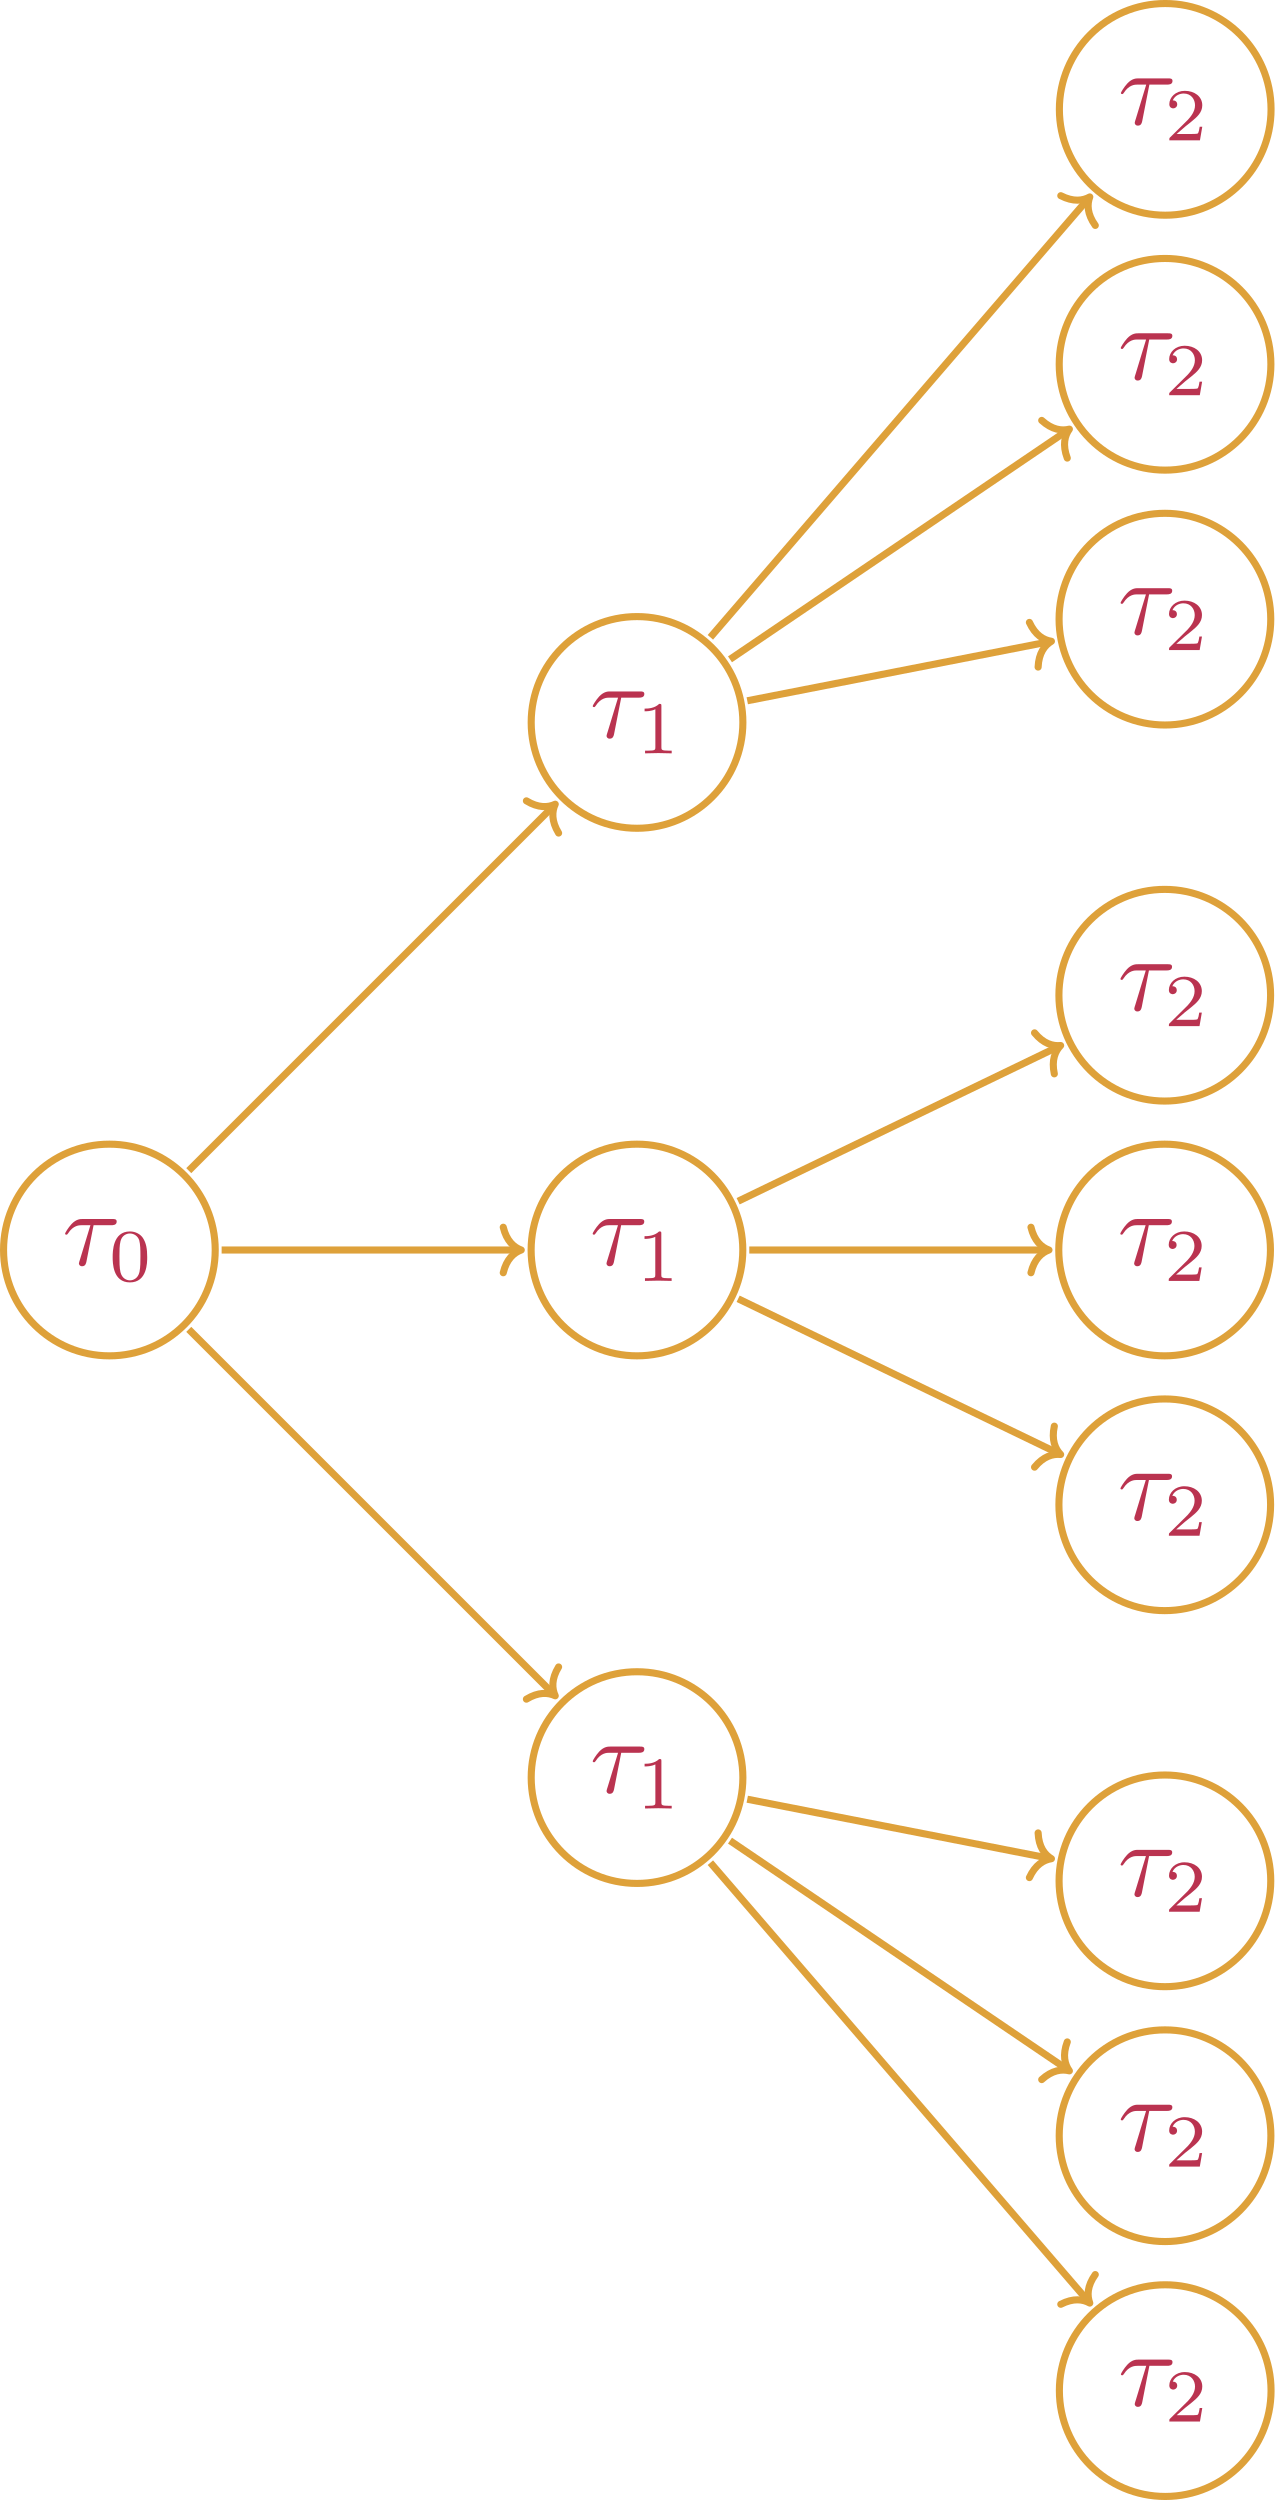
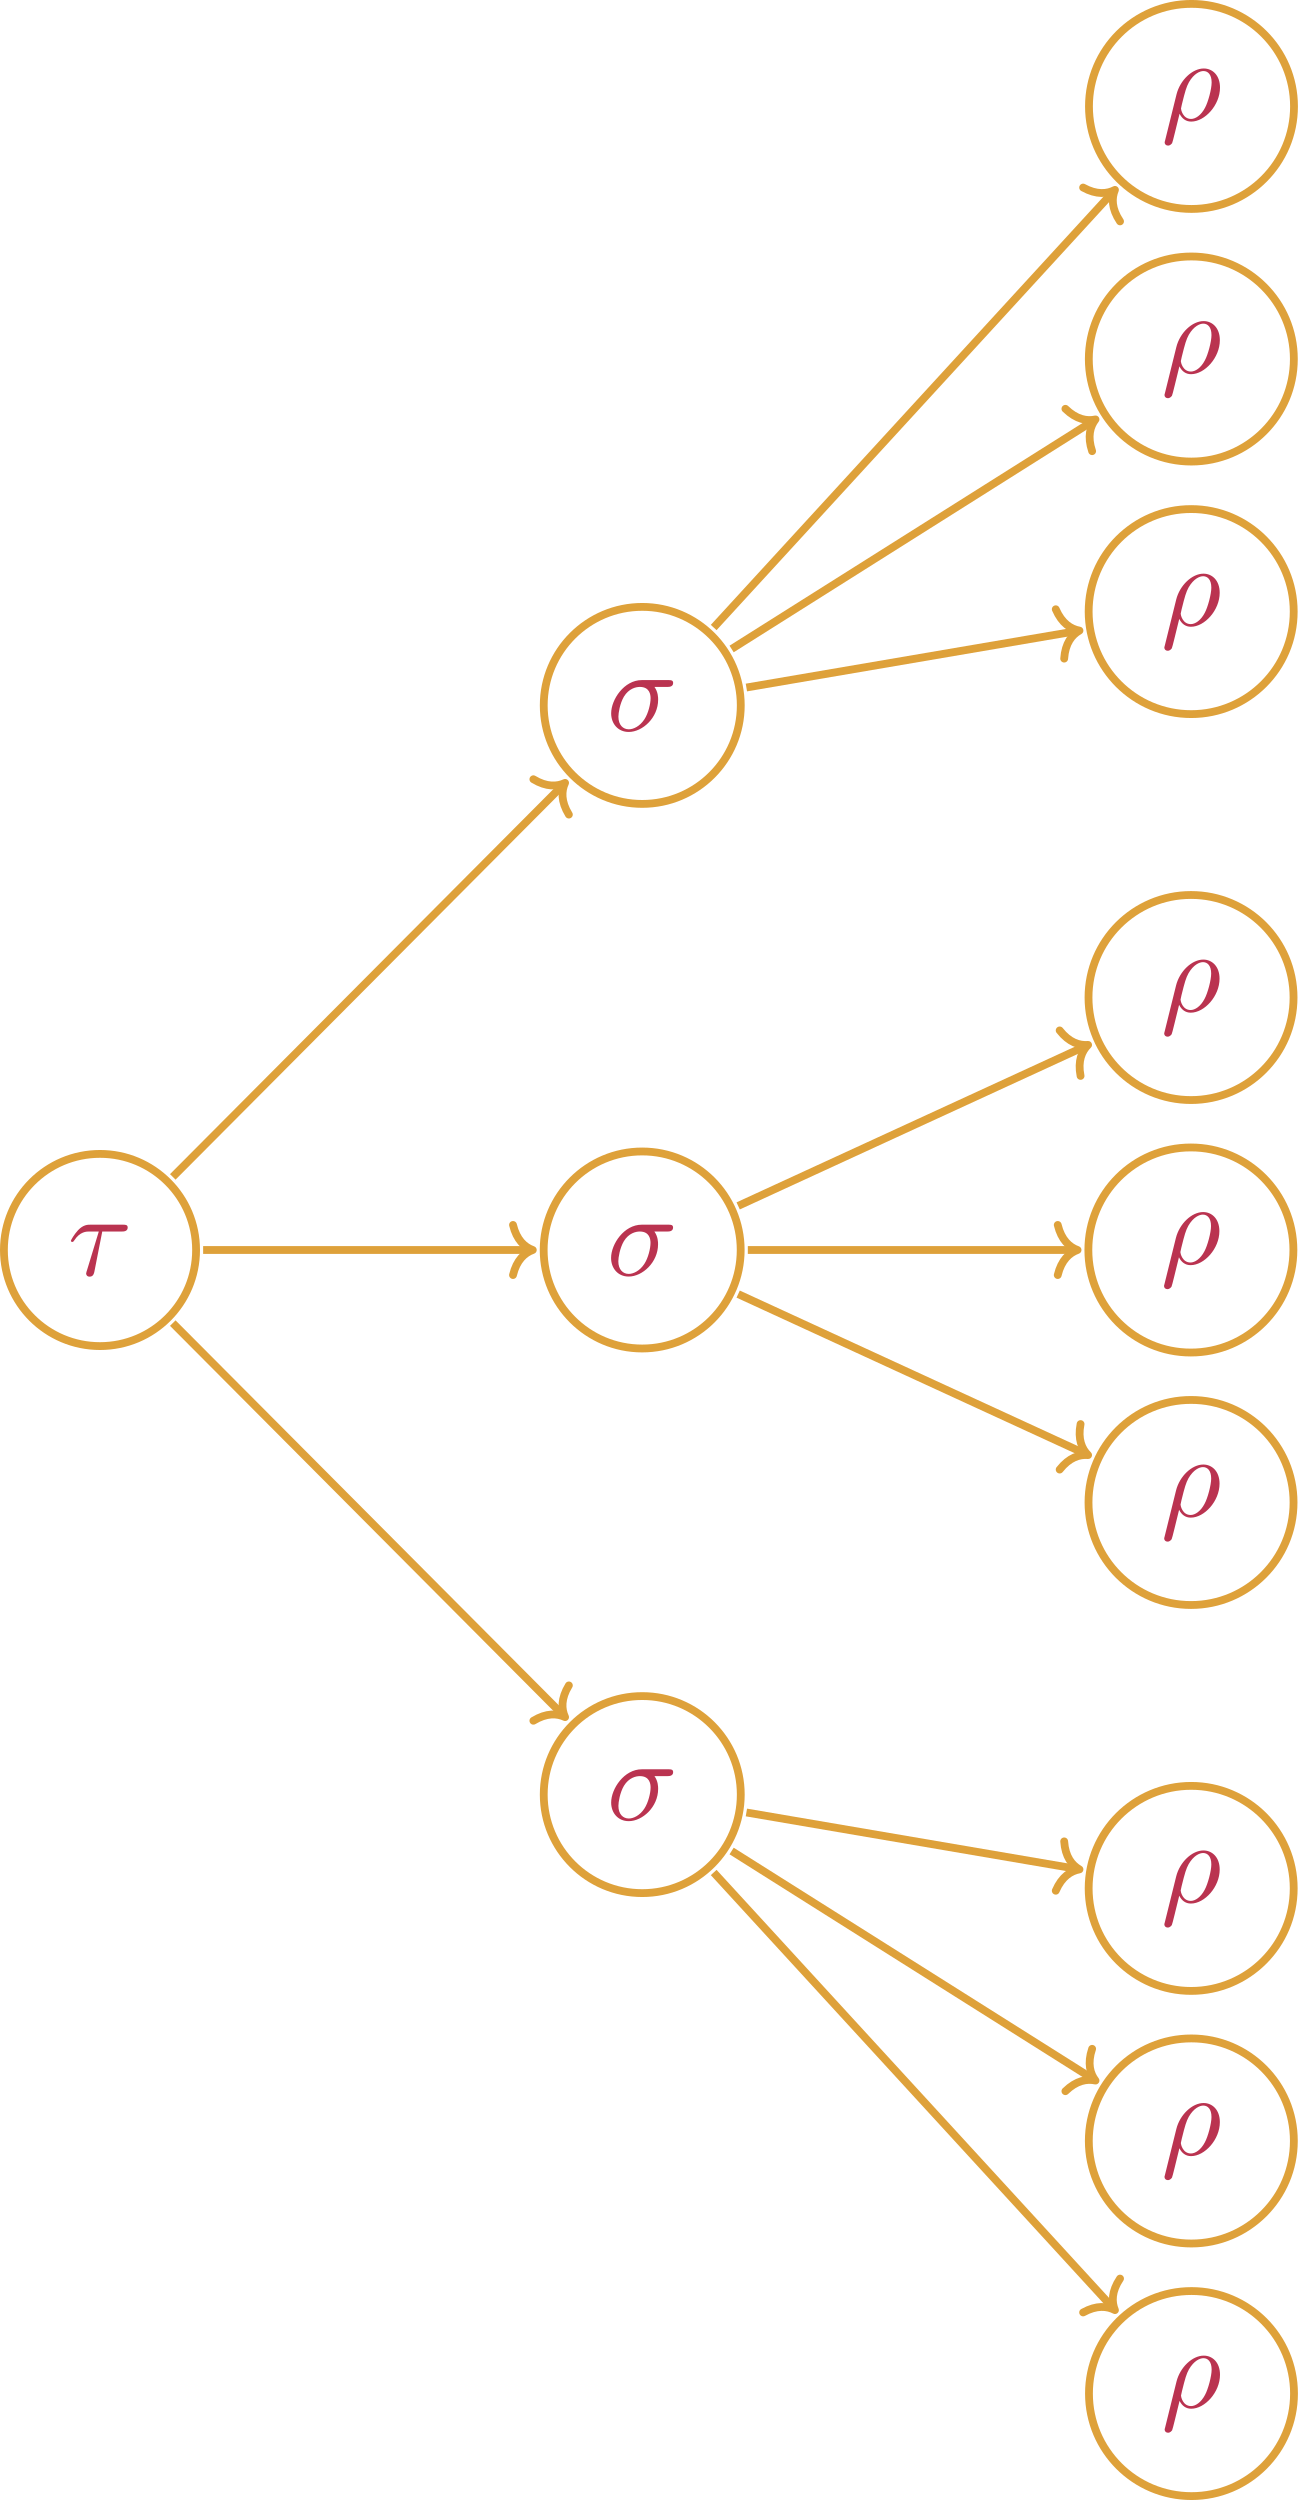
- <svg xmlns="http://www.w3.org/2000/svg" xmlns:xlink="http://www.w3.org/1999/xlink" width="214.563" height="420.85" viewBox="0 0 214.563 420.85">
+ <svg xmlns="http://www.w3.org/2000/svg" xmlns:xlink="http://www.w3.org/1999/xlink" width="198.577" height="382.493" viewBox="0 0 198.577 382.493">
  <defs>
    <g>
      <g id="glyph-0-0">
        <path d="M 5.281 -6.688 L 8.281 -6.688 C 8.516 -6.688 9.172 -6.688 9.172 -7.297 C 9.172 -7.734 8.797 -7.734 8.453 -7.734 L 3.422 -7.734 C 3.062 -7.734 2.375 -7.734 1.578 -6.891 C 0.984 -6.25 0.484 -5.375 0.484 -5.281 C 0.484 -5.25 0.484 -5.094 0.703 -5.094 C 0.844 -5.094 0.875 -5.172 0.984 -5.312 C 1.859 -6.688 2.891 -6.688 3.266 -6.688 L 4.75 -6.688 L 3 -0.938 C 2.922 -0.719 2.812 -0.344 2.812 -0.266 C 2.812 -0.078 2.938 0.219 3.344 0.219 C 3.922 0.219 4.016 -0.281 4.078 -0.562 Z M 5.281 -6.688 " />
      </g>
-       <g id="glyph-1-0">
-         <path d="M 6.469 -4 C 6.469 -5.375 6.312 -6.375 5.734 -7.25 C 5.344 -7.828 4.562 -8.328 3.562 -8.328 C 0.656 -8.328 0.656 -4.906 0.656 -4 C 0.656 -3.094 0.656 0.25 3.562 0.25 C 6.469 0.25 6.469 -3.094 6.469 -4 Z M 3.562 -0.094 C 2.984 -0.094 2.219 -0.438 1.969 -1.469 C 1.797 -2.203 1.797 -3.234 1.797 -4.172 C 1.797 -5.078 1.797 -6.031 1.984 -6.719 C 2.25 -7.719 3.047 -7.984 3.562 -7.984 C 4.234 -7.984 4.891 -7.562 5.125 -6.844 C 5.312 -6.156 5.328 -5.25 5.328 -4.172 C 5.328 -3.234 5.328 -2.312 5.172 -1.516 C 4.922 -0.375 4.062 -0.094 3.562 -0.094 Z M 3.562 -0.094 " />
+       <g id="glyph-0-1">
+         <path d="M 9.297 -6.688 C 9.531 -6.688 10.172 -6.688 10.172 -7.297 C 10.172 -7.734 9.797 -7.734 9.469 -7.734 L 5.375 -7.734 C 2.672 -7.734 0.688 -4.766 0.688 -2.641 C 0.688 -1.062 1.734 0.203 3.375 0.203 C 5.484 0.203 7.875 -1.969 7.875 -4.734 C 7.875 -5.047 7.875 -5.906 7.312 -6.688 Z M 3.391 -0.203 C 2.516 -0.203 1.797 -0.844 1.797 -2.141 C 1.797 -2.672 2.016 -4.141 2.641 -5.203 C 3.391 -6.438 4.469 -6.688 5.078 -6.688 C 6.578 -6.688 6.719 -5.5 6.719 -4.953 C 6.719 -4.109 6.375 -2.641 5.766 -1.719 C 5.062 -0.656 4.094 -0.203 3.391 -0.203 Z M 3.391 -0.203 " />
      </g>
-       <g id="glyph-1-1">
-         <path d="M 4.203 -7.984 C 4.203 -8.312 4.172 -8.328 3.828 -8.328 C 3.031 -7.547 1.875 -7.531 1.375 -7.531 L 1.375 -7.078 C 1.672 -7.078 2.5 -7.078 3.188 -7.422 L 3.188 -1.031 C 3.188 -0.609 3.188 -0.453 1.938 -0.453 L 1.453 -0.453 L 1.453 0 C 1.688 -0.016 3.219 -0.047 3.688 -0.047 C 4.078 -0.047 5.656 -0.016 5.938 0 L 5.938 -0.453 L 5.453 -0.453 C 4.203 -0.453 4.203 -0.609 4.203 -1.031 Z M 4.203 -7.984 " />
-       </g>
-       <g id="glyph-1-2">
-         <path d="M 6.344 -2.281 L 5.906 -2.281 C 5.875 -2 5.75 -1.266 5.578 -1.141 C 5.484 -1.062 4.516 -1.062 4.344 -1.062 L 2.031 -1.062 C 3.344 -2.234 3.797 -2.578 4.547 -3.172 C 5.469 -3.922 6.344 -4.688 6.344 -5.891 C 6.344 -7.406 5 -8.328 3.406 -8.328 C 1.844 -8.328 0.797 -7.234 0.797 -6.078 C 0.797 -5.438 1.328 -5.375 1.453 -5.375 C 1.75 -5.375 2.125 -5.594 2.125 -6.047 C 2.125 -6.266 2.031 -6.719 1.375 -6.719 C 1.766 -7.609 2.625 -7.875 3.219 -7.875 C 4.469 -7.875 5.125 -6.906 5.125 -5.891 C 5.125 -4.797 4.344 -3.922 3.938 -3.469 L 0.922 -0.484 C 0.797 -0.375 0.797 -0.344 0.797 0 L 5.953 0 Z M 6.344 -2.281 " />
+       <g id="glyph-0-2">
+         <path d="M 0.594 3.109 C 0.531 3.312 0.531 3.359 0.531 3.391 C 0.531 3.656 0.734 3.875 1.047 3.875 C 1.422 3.875 1.625 3.547 1.672 3.5 C 1.766 3.344 2.328 0.938 2.812 -1 C 3.172 -0.281 3.75 0.203 4.594 0.203 C 6.688 0.203 9 -2.328 9 -5 C 9 -6.906 7.828 -7.922 6.516 -7.922 C 4.766 -7.922 2.891 -6.141 2.344 -3.953 Z M 4.578 -0.203 C 3.312 -0.203 3.031 -1.625 3.031 -1.797 C 3.031 -1.859 3.125 -2.219 3.172 -2.453 C 3.672 -4.469 3.859 -5.109 4.25 -5.828 C 5.016 -7.141 5.922 -7.531 6.469 -7.531 C 7.141 -7.531 7.719 -7.016 7.719 -5.781 C 7.719 -4.797 7.188 -2.781 6.703 -1.906 C 6.109 -0.766 5.25 -0.203 4.578 -0.203 Z M 4.578 -0.203 " />
      </g>
    </g>
    <clipPath id="clip-0">
-       <path clip-rule="nonzero" d="M 161 175 L 214.562 175 L 214.562 246 L 161 246 Z M 161 175 " />
+       <path clip-rule="nonzero" d="M 149 158 L 198.578 158 L 198.578 224 L 149 224 Z M 149 158 " />
    </clipPath>
    <clipPath id="clip-1">
-       <path clip-rule="nonzero" d="M 161 132 L 214.562 132 L 214.562 203 L 161 203 Z M 161 132 " />
+       <path clip-rule="nonzero" d="M 149 120 L 198.578 120 L 198.578 186 L 149 186 Z M 149 120 " />
    </clipPath>
    <clipPath id="clip-2">
-       <path clip-rule="nonzero" d="M 161 218 L 214.562 218 L 214.562 289 L 161 289 Z M 161 218 " />
+       <path clip-rule="nonzero" d="M 149 197 L 198.578 197 L 198.578 263 L 149 263 Z M 149 197 " />
    </clipPath>
    <clipPath id="clip-3">
-       <path clip-rule="nonzero" d="M 161 69 L 214.562 69 L 214.562 139 L 161 139 Z M 161 69 " />
+       <path clip-rule="nonzero" d="M 149 60 L 198.578 60 L 198.578 127 L 149 127 Z M 149 60 " />
    </clipPath>
    <clipPath id="clip-4">
-       <path clip-rule="nonzero" d="M 161 26 L 214.562 26 L 214.562 97 L 161 97 Z M 161 26 " />
+       <path clip-rule="nonzero" d="M 149 22 L 198.578 22 L 198.578 88 L 149 88 Z M 149 22 " />
    </clipPath>
    <clipPath id="clip-5">
-       <path clip-rule="nonzero" d="M 161 0 L 214.562 0 L 214.562 54 L 161 54 Z M 161 0 " />
+       <path clip-rule="nonzero" d="M 149 0 L 198.578 0 L 198.578 49 L 149 49 Z M 149 0 " />
    </clipPath>
    <clipPath id="clip-6">
-       <path clip-rule="nonzero" d="M 161 281 L 214.562 281 L 214.562 352 L 161 352 Z M 161 281 " />
+       <path clip-rule="nonzero" d="M 149 256 L 198.578 256 L 198.578 322 L 149 322 Z M 149 256 " />
    </clipPath>
    <clipPath id="clip-7">
-       <path clip-rule="nonzero" d="M 161 324 L 214.562 324 L 214.562 395 L 161 395 Z M 161 324 " />
+       <path clip-rule="nonzero" d="M 149 294 L 198.578 294 L 198.578 361 L 149 361 Z M 149 294 " />
    </clipPath>
    <clipPath id="clip-8">
-       <path clip-rule="nonzero" d="M 161 367 L 214.562 367 L 214.562 420.852 L 161 420.852 Z M 161 367 " />
+       <path clip-rule="nonzero" d="M 149 333 L 198.578 333 L 198.578 382.492 L 149 382.492 Z M 149 333 " />
    </clipPath>
  </defs>
-   <path fill="none" stroke-width="1.196" stroke-linecap="butt" stroke-linejoin="miter" stroke="rgb(87.057%, 63.135%, 22.745%)" stroke-opacity="1" stroke-miterlimit="10" d="M 17.816 -0.001 C 17.816 9.839 9.84 17.816 0 17.816 C -9.84 17.816 -17.816 9.839 -17.816 -0.001 C -17.816 -9.841 -9.84 -17.817 0 -17.817 C 9.84 -17.817 17.816 -9.841 17.816 -0.001 Z M 17.816 -0.001 " transform="matrix(1, 0, 0, -1, 18.414, 210.425)" />
+   <path fill="none" stroke-width="1.196" stroke-linecap="butt" stroke-linejoin="miter" stroke="rgb(87.057%, 63.135%, 22.745%)" stroke-opacity="1" stroke-miterlimit="10" d="M 14.701 -0 C 14.701 8.121 8.119 14.703 0.002 14.703 C -8.119 14.703 -14.701 8.121 -14.701 -0 C -14.701 -8.121 -8.119 -14.703 0.002 -14.703 C 8.119 -14.703 14.701 -8.121 14.701 -0 Z M 14.701 -0 " transform="matrix(1, 0, 0, -1, 15.299, 191.246)" />
  <g fill="rgb(72.942%, 20%, 31.374%)" fill-opacity="1">
-     <use xlink:href="#glyph-0-0" x="10.472" y="212.941" />
+     <use xlink:href="#glyph-0-0" x="10.365" y="195.107" />
+   </g>
+   <path fill="none" stroke-width="1.196" stroke-linecap="butt" stroke-linejoin="miter" stroke="rgb(87.057%, 63.135%, 22.745%)" stroke-opacity="1" stroke-miterlimit="10" d="M 98.025 -0 C 98.025 8.324 91.275 15.074 82.951 15.074 C 74.627 15.074 67.881 8.324 67.881 -0 C 67.881 -8.324 74.627 -15.07 82.951 -15.07 C 91.275 -15.07 98.025 -8.324 98.025 -0 Z M 98.025 -0 " transform="matrix(1, 0, 0, -1, 15.299, 191.246)" />
+   <g fill="rgb(72.942%, 20%, 31.374%)" fill-opacity="1">
+     <use xlink:href="#glyph-0-1" x="92.806" y="195.107" />
+   </g>
+   <path fill="none" stroke-width="1.196" stroke-linecap="butt" stroke-linejoin="miter" stroke="rgb(87.057%, 63.135%, 22.745%)" stroke-opacity="1" stroke-miterlimit="10" d="M 98.037 -83.324 C 98.037 -75 91.287 -68.25 82.963 -68.25 C 74.638 -68.25 67.892 -75 67.892 -83.324 C 67.892 -91.649 74.638 -98.395 82.963 -98.395 C 91.287 -98.395 98.037 -91.649 98.037 -83.324 Z M 98.037 -83.324 " transform="matrix(1, 0, 0, -1, 15.299, 191.246)" />
+   <g fill="rgb(72.942%, 20%, 31.374%)" fill-opacity="1">
+     <use xlink:href="#glyph-0-1" x="92.818" y="278.429" />
+   </g>
+   <path fill="none" stroke-width="1.196" stroke-linecap="butt" stroke-linejoin="miter" stroke="rgb(87.057%, 63.135%, 22.745%)" stroke-opacity="1" stroke-miterlimit="10" d="M 98.037 83.324 C 98.037 91.648 91.287 98.394 82.963 98.394 C 74.638 98.394 67.892 91.648 67.892 83.324 C 67.892 75 74.638 68.25 82.963 68.25 C 91.287 68.25 98.037 75 98.037 83.324 Z M 98.037 83.324 " transform="matrix(1, 0, 0, -1, 15.299, 191.246)" />
+   <g fill="rgb(72.942%, 20%, 31.374%)" fill-opacity="1">
+     <use xlink:href="#glyph-0-1" x="92.818" y="111.785" />
+   </g>
+   <path fill="none" stroke-width="1.196" stroke-linecap="butt" stroke-linejoin="miter" stroke="rgb(87.057%, 63.135%, 22.745%)" stroke-opacity="1" stroke-miterlimit="10" d="M 11.135 11.184 L 70.736 71.043 " transform="matrix(1, 0, 0, -1, 15.299, 191.246)" />
+   <path fill="none" stroke-width="1.196" stroke-linecap="round" stroke-linejoin="round" stroke="rgb(87.057%, 63.135%, 22.745%)" stroke-opacity="1" stroke-miterlimit="10" d="M -3.03 3.832 C -2.477 1.532 -1.242 0.447 0 0.002 C -1.241 -0.445 -2.475 -1.531 -3.03 -3.831 " transform="matrix(0.70555, -0.7086, -0.7086, -0.70555, 86.45847, 119.7789)" />
+   <path fill="none" stroke-width="1.196" stroke-linecap="butt" stroke-linejoin="miter" stroke="rgb(87.057%, 63.135%, 22.745%)" stroke-opacity="1" stroke-miterlimit="10" d="M 15.779 -0 L 65.619 -0 " transform="matrix(1, 0, 0, -1, 15.299, 191.246)" />
+   <path fill="none" stroke-width="1.196" stroke-linecap="round" stroke-linejoin="round" stroke="rgb(87.057%, 63.135%, 22.745%)" stroke-opacity="1" stroke-miterlimit="10" d="M -3.027 3.832 C -2.476 1.531 -1.242 0.445 0 -0 C -1.242 -0.445 -2.476 -1.531 -3.027 -3.832 " transform="matrix(1, 0, 0, -1, 81.51516, 191.246)" />
+   <path fill="none" stroke-width="1.196" stroke-linecap="butt" stroke-linejoin="miter" stroke="rgb(87.057%, 63.135%, 22.745%)" stroke-opacity="1" stroke-miterlimit="10" d="M 11.135 -11.184 L 70.736 -71.043 " transform="matrix(1, 0, 0, -1, 15.299, 191.246)" />
+   <path fill="none" stroke-width="1.196" stroke-linecap="round" stroke-linejoin="round" stroke="rgb(87.057%, 63.135%, 22.745%)" stroke-opacity="1" stroke-miterlimit="10" d="M -3.03 3.831 C -2.475 1.531 -1.244 0.448 0 -0.002 C -1.242 -0.447 -2.477 -1.533 -3.03 -3.832 " transform="matrix(0.70555, 0.7086, 0.7086, -0.70555, 86.45871, 262.7131)" />
+   <g clip-path="url(#clip-0)">
+     <path fill="none" stroke-width="1.196" stroke-linecap="butt" stroke-linejoin="miter" stroke="rgb(87.057%, 63.135%, 22.745%)" stroke-opacity="1" stroke-miterlimit="10" d="M 182.588 -0 C 182.588 8.664 175.564 15.687 166.9 15.687 C 158.24 15.687 151.217 8.664 151.217 -0 C 151.217 -8.664 158.24 -15.688 166.9 -15.688 C 175.564 -15.688 182.588 -8.664 182.588 -0 Z M 182.588 -0 " transform="matrix(1, 0, 0, -1, 15.299, 191.246)" />
  </g>
  <g fill="rgb(72.942%, 20%, 31.374%)" fill-opacity="1">
-     <use xlink:href="#glyph-1-0" x="18.311" y="215.63" />
+     <use xlink:href="#glyph-0-2" x="177.563" y="193.363" />
  </g>
-   <path fill="none" stroke-width="1.196" stroke-linecap="butt" stroke-linejoin="miter" stroke="rgb(87.057%, 63.135%, 22.745%)" stroke-opacity="1" stroke-miterlimit="10" d="M 106.629 -0.001 C 106.629 9.839 98.652 17.816 88.813 17.816 C 78.973 17.816 70.996 9.839 70.996 -0.001 C 70.996 -9.841 78.973 -17.817 88.813 -17.817 C 98.652 -17.817 106.629 -9.841 106.629 -0.001 Z M 106.629 -0.001 " transform="matrix(1, 0, 0, -1, 18.414, 210.425)" />
-   <g fill="rgb(72.942%, 20%, 31.374%)" fill-opacity="1">
-     <use xlink:href="#glyph-0-0" x="99.283" y="212.941" />
+   <g clip-path="url(#clip-1)">
+     <path fill="none" stroke-width="1.196" stroke-linecap="butt" stroke-linejoin="miter" stroke="rgb(87.057%, 63.135%, 22.745%)" stroke-opacity="1" stroke-miterlimit="10" d="M 182.611 38.629 C 182.611 47.293 175.588 54.316 166.924 54.316 C 158.263 54.316 151.24 47.293 151.24 38.629 C 151.24 29.965 158.263 22.941 166.924 22.941 C 175.588 22.941 182.611 29.965 182.611 38.629 Z M 182.611 38.629 " transform="matrix(1, 0, 0, -1, 15.299, 191.246)" />
  </g>
  <g fill="rgb(72.942%, 20%, 31.374%)" fill-opacity="1">
-     <use xlink:href="#glyph-1-1" x="107.122" y="215.63" />
+     <use xlink:href="#glyph-0-2" x="177.587" y="154.735" />
  </g>
-   <path fill="none" stroke-width="1.196" stroke-linecap="butt" stroke-linejoin="miter" stroke="rgb(87.057%, 63.135%, 22.745%)" stroke-opacity="1" stroke-miterlimit="10" d="M 106.641 -88.813 C 106.641 -78.973 98.664 -70.997 88.824 -70.997 C 78.984 -70.997 71.008 -78.973 71.008 -88.813 C 71.008 -98.653 78.984 -106.63 88.824 -106.63 C 98.664 -106.63 106.641 -98.653 106.641 -88.813 Z M 106.641 -88.813 " transform="matrix(1, 0, 0, -1, 18.414, 210.425)" />
-   <g fill="rgb(72.942%, 20%, 31.374%)" fill-opacity="1">
-     <use xlink:href="#glyph-0-0" x="99.295" y="301.751" />
+   <g clip-path="url(#clip-2)">
+     <path fill="none" stroke-width="1.196" stroke-linecap="butt" stroke-linejoin="miter" stroke="rgb(87.057%, 63.135%, 22.745%)" stroke-opacity="1" stroke-miterlimit="10" d="M 182.611 -38.629 C 182.611 -29.965 175.588 -22.942 166.924 -22.942 C 158.263 -22.942 151.24 -29.965 151.24 -38.629 C 151.24 -47.293 158.263 -54.316 166.924 -54.316 C 175.588 -54.316 182.611 -47.293 182.611 -38.629 Z M 182.611 -38.629 " transform="matrix(1, 0, 0, -1, 15.299, 191.246)" />
  </g>
  <g fill="rgb(72.942%, 20%, 31.374%)" fill-opacity="1">
-     <use xlink:href="#glyph-1-1" x="107.136" y="304.442" />
+     <use xlink:href="#glyph-0-2" x="177.587" y="231.992" />
  </g>
-   <path fill="none" stroke-width="1.196" stroke-linecap="butt" stroke-linejoin="miter" stroke="rgb(87.057%, 63.135%, 22.745%)" stroke-opacity="1" stroke-miterlimit="10" d="M 106.641 88.812 C 106.641 98.652 98.664 106.628 88.824 106.628 C 78.984 106.628 71.008 98.652 71.008 88.812 C 71.008 78.972 78.984 70.995 88.824 70.995 C 98.664 70.995 106.641 78.972 106.641 88.812 Z M 106.641 88.812 " transform="matrix(1, 0, 0, -1, 18.414, 210.425)" />
-   <g fill="rgb(72.942%, 20%, 31.374%)" fill-opacity="1">
-     <use xlink:href="#glyph-0-0" x="99.295" y="124.13" />
+   <g clip-path="url(#clip-3)">
+     <path fill="none" stroke-width="1.196" stroke-linecap="butt" stroke-linejoin="miter" stroke="rgb(87.057%, 63.135%, 22.745%)" stroke-opacity="1" stroke-miterlimit="10" d="M 182.635 97.672 C 182.635 106.336 175.611 113.359 166.947 113.359 C 158.287 113.359 151.263 106.336 151.263 97.672 C 151.263 89.012 158.287 81.988 166.947 81.988 C 175.611 81.988 182.635 89.012 182.635 97.672 Z M 182.635 97.672 " transform="matrix(1, 0, 0, -1, 15.299, 191.246)" />
  </g>
  <g fill="rgb(72.942%, 20%, 31.374%)" fill-opacity="1">
-     <use xlink:href="#glyph-1-1" x="107.136" y="126.819" />
+     <use xlink:href="#glyph-0-2" x="177.61" y="95.691" />
  </g>
-   <path fill="none" stroke-width="1.196" stroke-linecap="butt" stroke-linejoin="miter" stroke="rgb(87.057%, 63.135%, 22.745%)" stroke-opacity="1" stroke-miterlimit="10" d="M 13.363 13.359 L 74.629 74.62 " transform="matrix(1, 0, 0, -1, 18.414, 210.425)" />
-   <path fill="none" stroke-width="1.196" stroke-linecap="round" stroke-linejoin="round" stroke="rgb(87.057%, 63.135%, 22.745%)" stroke-opacity="1" stroke-miterlimit="10" d="M -3.029 3.83 C -2.477 1.532 -1.242 0.446 0.001 -0.001 C -1.242 -0.449 -2.474 -1.532 -3.029 -3.833 " transform="matrix(0.70714, -0.70705, -0.70705, -0.70714, 93.46701, 135.3828)" />
-   <path fill="none" stroke-width="1.196" stroke-linecap="butt" stroke-linejoin="miter" stroke="rgb(87.057%, 63.135%, 22.745%)" stroke-opacity="1" stroke-miterlimit="10" d="M 18.895 -0.001 L 68.734 -0.001 " transform="matrix(1, 0, 0, -1, 18.414, 210.425)" />
-   <path fill="none" stroke-width="1.196" stroke-linecap="round" stroke-linejoin="round" stroke="rgb(87.057%, 63.135%, 22.745%)" stroke-opacity="1" stroke-miterlimit="10" d="M -3.027 3.831 C -2.476 1.53 -1.242 0.448 0 -0.001 C -1.242 -0.446 -2.476 -1.532 -3.027 -3.829 " transform="matrix(1, 0, 0, -1, 87.74567, 210.425)" />
-   <path fill="none" stroke-width="1.196" stroke-linecap="butt" stroke-linejoin="miter" stroke="rgb(87.057%, 63.135%, 22.745%)" stroke-opacity="1" stroke-miterlimit="10" d="M 13.363 -13.36 L 74.629 -74.618 " transform="matrix(1, 0, 0, -1, 18.414, 210.425)" />
-   <path fill="none" stroke-width="1.196" stroke-linecap="round" stroke-linejoin="round" stroke="rgb(87.057%, 63.135%, 22.745%)" stroke-opacity="1" stroke-miterlimit="10" d="M -3.028 3.831 C -2.475 1.533 -1.241 0.448 0.002 0 C -1.241 -0.447 -2.475 -1.533 -3.028 -3.831 " transform="matrix(0.70714, 0.70705, 0.70705, -0.70714, 93.46701, 285.4672)" />
-   <g clip-path="url(#clip-0)">
-     <path fill="none" stroke-width="1.196" stroke-linecap="butt" stroke-linejoin="miter" stroke="rgb(87.057%, 63.135%, 22.745%)" stroke-opacity="1" stroke-miterlimit="10" d="M 195.453 -0.001 C 195.453 9.839 187.477 17.816 177.637 17.816 C 167.797 17.816 159.82 9.839 159.82 -0.001 C 159.82 -9.841 167.797 -17.817 177.637 -17.817 C 187.477 -17.817 195.453 -9.841 195.453 -0.001 Z M 195.453 -0.001 " transform="matrix(1, 0, 0, -1, 18.414, 210.425)" />
+   <g clip-path="url(#clip-4)">
+     <path fill="none" stroke-width="1.196" stroke-linecap="butt" stroke-linejoin="miter" stroke="rgb(87.057%, 63.135%, 22.745%)" stroke-opacity="1" stroke-miterlimit="10" d="M 182.658 136.316 C 182.658 144.98 175.635 152.004 166.974 152.004 C 158.31 152.004 151.287 144.98 151.287 136.316 C 151.287 127.652 158.31 120.629 166.974 120.629 C 175.635 120.629 182.658 127.652 182.658 136.316 Z M 182.658 136.316 " transform="matrix(1, 0, 0, -1, 15.299, 191.246)" />
  </g>
  <g fill="rgb(72.942%, 20%, 31.374%)" fill-opacity="1">
-     <use xlink:href="#glyph-0-0" x="188.106" y="212.941" />
+     <use xlink:href="#glyph-0-2" x="177.634" y="57.048" />
+   </g>
+   <g clip-path="url(#clip-5)">
+     <path fill="none" stroke-width="1.196" stroke-linecap="butt" stroke-linejoin="miter" stroke="rgb(87.057%, 63.135%, 22.745%)" stroke-opacity="1" stroke-miterlimit="10" d="M 182.681 174.965 C 182.681 183.629 175.658 190.652 166.998 190.652 C 158.334 190.652 151.31 183.629 151.31 174.965 C 151.31 166.301 158.334 159.277 166.998 159.277 C 175.658 159.277 182.681 166.301 182.681 174.965 Z M 182.681 174.965 " transform="matrix(1, 0, 0, -1, 15.299, 191.246)" />
  </g>
  <g fill="rgb(72.942%, 20%, 31.374%)" fill-opacity="1">
-     <use xlink:href="#glyph-1-2" x="195.945" y="215.63" />
+     <use xlink:href="#glyph-0-2" x="177.658" y="18.4" />
  </g>
-   <g clip-path="url(#clip-1)">
-     <path fill="none" stroke-width="1.196" stroke-linecap="butt" stroke-linejoin="miter" stroke="rgb(87.057%, 63.135%, 22.745%)" stroke-opacity="1" stroke-miterlimit="10" d="M 195.477 42.89 C 195.477 52.73 187.5 60.706 177.66 60.706 C 167.82 60.706 159.844 52.73 159.844 42.89 C 159.844 33.05 167.82 25.073 177.66 25.073 C 187.5 25.073 195.477 33.05 195.477 42.89 Z M 195.477 42.89 " transform="matrix(1, 0, 0, -1, 18.414, 210.425)" />
+   <g clip-path="url(#clip-6)">
+     <path fill="none" stroke-width="1.196" stroke-linecap="butt" stroke-linejoin="miter" stroke="rgb(87.057%, 63.135%, 22.745%)" stroke-opacity="1" stroke-miterlimit="10" d="M 182.635 -97.672 C 182.635 -89.012 175.611 -81.988 166.947 -81.988 C 158.287 -81.988 151.263 -89.012 151.263 -97.672 C 151.263 -106.336 158.287 -113.359 166.947 -113.359 C 175.611 -113.359 182.635 -106.336 182.635 -97.672 Z M 182.635 -97.672 " transform="matrix(1, 0, 0, -1, 15.299, 191.246)" />
  </g>
  <g fill="rgb(72.942%, 20%, 31.374%)" fill-opacity="1">
-     <use xlink:href="#glyph-0-0" x="188.131" y="170.051" />
+     <use xlink:href="#glyph-0-2" x="177.61" y="291.036" />
+   </g>
+   <g clip-path="url(#clip-7)">
+     <path fill="none" stroke-width="1.196" stroke-linecap="butt" stroke-linejoin="miter" stroke="rgb(87.057%, 63.135%, 22.745%)" stroke-opacity="1" stroke-miterlimit="10" d="M 182.658 -136.316 C 182.658 -127.652 175.635 -120.629 166.974 -120.629 C 158.31 -120.629 151.287 -127.652 151.287 -136.316 C 151.287 -144.981 158.31 -152.004 166.974 -152.004 C 175.635 -152.004 182.658 -144.981 182.658 -136.316 Z M 182.658 -136.316 " transform="matrix(1, 0, 0, -1, 15.299, 191.246)" />
  </g>
  <g fill="rgb(72.942%, 20%, 31.374%)" fill-opacity="1">
-     <use xlink:href="#glyph-1-2" x="195.972" y="172.74" />
+     <use xlink:href="#glyph-0-2" x="177.634" y="329.678" />
  </g>
-   <g clip-path="url(#clip-2)">
-     <path fill="none" stroke-width="1.196" stroke-linecap="butt" stroke-linejoin="miter" stroke="rgb(87.057%, 63.135%, 22.745%)" stroke-opacity="1" stroke-miterlimit="10" d="M 195.477 -42.891 C 195.477 -33.052 187.5 -25.075 177.66 -25.075 C 167.82 -25.075 159.844 -33.052 159.844 -42.891 C 159.844 -52.731 167.82 -60.708 177.66 -60.708 C 187.5 -60.708 195.477 -52.731 195.477 -42.891 Z M 195.477 -42.891 " transform="matrix(1, 0, 0, -1, 18.414, 210.425)" />
+   <g clip-path="url(#clip-8)">
+     <path fill="none" stroke-width="1.196" stroke-linecap="butt" stroke-linejoin="miter" stroke="rgb(87.057%, 63.135%, 22.745%)" stroke-opacity="1" stroke-miterlimit="10" d="M 182.681 -174.965 C 182.681 -166.301 175.658 -159.277 166.998 -159.277 C 158.334 -159.277 151.31 -166.301 151.31 -174.965 C 151.31 -183.629 158.334 -190.652 166.998 -190.652 C 175.658 -190.652 182.681 -183.629 182.681 -174.965 Z M 182.681 -174.965 " transform="matrix(1, 0, 0, -1, 15.299, 191.246)" />
  </g>
  <g fill="rgb(72.942%, 20%, 31.374%)" fill-opacity="1">
-     <use xlink:href="#glyph-0-0" x="188.131" y="255.83" />
+     <use xlink:href="#glyph-0-2" x="177.658" y="368.326" />
  </g>
-   <g fill="rgb(72.942%, 20%, 31.374%)" fill-opacity="1">
-     <use xlink:href="#glyph-1-2" x="195.972" y="258.521" />
-   </g>
-   <g clip-path="url(#clip-3)">
-     <path fill="none" stroke-width="1.196" stroke-linecap="butt" stroke-linejoin="miter" stroke="rgb(87.057%, 63.135%, 22.745%)" stroke-opacity="1" stroke-miterlimit="10" d="M 195.504 106.195 C 195.504 116.034 187.527 124.015 177.688 124.015 C 167.848 124.015 159.871 116.034 159.871 106.195 C 159.871 96.355 167.848 88.378 177.688 88.378 C 187.527 88.378 195.504 96.355 195.504 106.195 Z M 195.504 106.195 " transform="matrix(1, 0, 0, -1, 18.414, 210.425)" />
-   </g>
-   <g fill="rgb(72.942%, 20%, 31.374%)" fill-opacity="1">
-     <use xlink:href="#glyph-0-0" x="188.157" y="106.746" />
-   </g>
-   <g fill="rgb(72.942%, 20%, 31.374%)" fill-opacity="1">
-     <use xlink:href="#glyph-1-2" x="195.996" y="109.435" />
-   </g>
-   <g clip-path="url(#clip-4)">
-     <path fill="none" stroke-width="1.196" stroke-linecap="butt" stroke-linejoin="miter" stroke="rgb(87.057%, 63.135%, 22.745%)" stroke-opacity="1" stroke-miterlimit="10" d="M 195.527 149.101 C 195.527 158.941 187.551 166.917 177.711 166.917 C 167.871 166.917 159.895 158.941 159.895 149.101 C 159.895 139.261 167.871 131.284 177.711 131.284 C 187.551 131.284 195.527 139.261 195.527 149.101 Z M 195.527 149.101 " transform="matrix(1, 0, 0, -1, 18.414, 210.425)" />
-   </g>
-   <g fill="rgb(72.942%, 20%, 31.374%)" fill-opacity="1">
-     <use xlink:href="#glyph-0-0" x="188.182" y="63.841" />
-   </g>
-   <g fill="rgb(72.942%, 20%, 31.374%)" fill-opacity="1">
-     <use xlink:href="#glyph-1-2" x="196.021" y="66.53" />
-   </g>
-   <g clip-path="url(#clip-5)">
-     <path fill="none" stroke-width="1.196" stroke-linecap="butt" stroke-linejoin="miter" stroke="rgb(87.057%, 63.135%, 22.745%)" stroke-opacity="1" stroke-miterlimit="10" d="M 195.555 192.015 C 195.555 201.855 187.578 209.831 177.738 209.831 C 167.899 209.831 159.922 201.855 159.922 192.015 C 159.922 182.175 167.899 174.198 177.738 174.198 C 187.578 174.198 195.555 182.175 195.555 192.015 Z M 195.555 192.015 " transform="matrix(1, 0, 0, -1, 18.414, 210.425)" />
-   </g>
-   <g fill="rgb(72.942%, 20%, 31.374%)" fill-opacity="1">
-     <use xlink:href="#glyph-0-0" x="188.207" y="20.93" />
-   </g>
-   <g fill="rgb(72.942%, 20%, 31.374%)" fill-opacity="1">
-     <use xlink:href="#glyph-1-2" x="196.046" y="23.619" />
-   </g>
-   <g clip-path="url(#clip-6)">
-     <path fill="none" stroke-width="1.196" stroke-linecap="butt" stroke-linejoin="miter" stroke="rgb(87.057%, 63.135%, 22.745%)" stroke-opacity="1" stroke-miterlimit="10" d="M 195.504 -106.196 C 195.504 -96.356 187.527 -88.38 177.688 -88.38 C 167.848 -88.38 159.871 -96.356 159.871 -106.196 C 159.871 -116.036 167.848 -124.013 177.688 -124.013 C 187.527 -124.013 195.504 -116.036 195.504 -106.196 Z M 195.504 -106.196 " transform="matrix(1, 0, 0, -1, 18.414, 210.425)" />
-   </g>
-   <g fill="rgb(72.942%, 20%, 31.374%)" fill-opacity="1">
-     <use xlink:href="#glyph-0-0" x="188.157" y="319.136" />
-   </g>
-   <g fill="rgb(72.942%, 20%, 31.374%)" fill-opacity="1">
-     <use xlink:href="#glyph-1-2" x="195.996" y="321.825" />
-   </g>
-   <g clip-path="url(#clip-7)">
-     <path fill="none" stroke-width="1.196" stroke-linecap="butt" stroke-linejoin="miter" stroke="rgb(87.057%, 63.135%, 22.745%)" stroke-opacity="1" stroke-miterlimit="10" d="M 195.527 -149.102 C 195.527 -139.262 187.551 -131.286 177.711 -131.286 C 167.871 -131.286 159.895 -139.262 159.895 -149.102 C 159.895 -158.942 167.871 -166.919 177.711 -166.919 C 187.551 -166.919 195.527 -158.942 195.527 -149.102 Z M 195.527 -149.102 " transform="matrix(1, 0, 0, -1, 18.414, 210.425)" />
-   </g>
-   <g fill="rgb(72.942%, 20%, 31.374%)" fill-opacity="1">
-     <use xlink:href="#glyph-0-0" x="188.182" y="362.04" />
-   </g>
-   <g fill="rgb(72.942%, 20%, 31.374%)" fill-opacity="1">
-     <use xlink:href="#glyph-1-2" x="196.021" y="364.731" />
-   </g>
-   <g clip-path="url(#clip-8)">
-     <path fill="none" stroke-width="1.196" stroke-linecap="butt" stroke-linejoin="miter" stroke="rgb(87.057%, 63.135%, 22.745%)" stroke-opacity="1" stroke-miterlimit="10" d="M 195.555 -192.012 C 195.555 -182.173 187.578 -174.196 177.738 -174.196 C 167.899 -174.196 159.922 -182.173 159.922 -192.012 C 159.922 -201.852 167.899 -209.829 177.738 -209.829 C 187.578 -209.829 195.555 -201.852 195.555 -192.012 Z M 195.555 -192.012 " transform="matrix(1, 0, 0, -1, 18.414, 210.425)" />
-   </g>
-   <g fill="rgb(72.942%, 20%, 31.374%)" fill-opacity="1">
-     <use xlink:href="#glyph-0-0" x="188.207" y="404.952" />
-   </g>
-   <g fill="rgb(72.942%, 20%, 31.374%)" fill-opacity="1">
-     <use xlink:href="#glyph-1-2" x="196.046" y="407.641" />
-   </g>
-   <path fill="none" stroke-width="1.196" stroke-linecap="butt" stroke-linejoin="miter" stroke="rgb(87.057%, 63.135%, 22.745%)" stroke-opacity="1" stroke-miterlimit="10" d="M 101.168 103.14 L 164.649 176.82 " transform="matrix(1, 0, 0, -1, 18.414, 210.425)" />
-   <path fill="none" stroke-width="1.196" stroke-linecap="round" stroke-linejoin="round" stroke="rgb(87.057%, 63.135%, 22.745%)" stroke-opacity="1" stroke-miterlimit="10" d="M -3.029 3.832 C -2.475 1.53 -1.242 0.447 -0.001 0 C -1.242 -0.445 -2.475 -1.533 -3.028 -3.83 " transform="matrix(0.65268, -0.75757, -0.75757, -0.65268, 183.4542, 33.15156)" />
-   <path fill="none" stroke-width="1.196" stroke-linecap="butt" stroke-linejoin="miter" stroke="rgb(87.057%, 63.135%, 22.745%)" stroke-opacity="1" stroke-miterlimit="10" d="M 104.473 99.433 L 161.109 137.847 " transform="matrix(1, 0, 0, -1, 18.414, 210.425)" />
-   <path fill="none" stroke-width="1.196" stroke-linecap="round" stroke-linejoin="round" stroke="rgb(87.057%, 63.135%, 22.745%)" stroke-opacity="1" stroke-miterlimit="10" d="M -3.029 3.83 C -2.476 1.534 -1.241 0.446 0 0 C -1.242 -0.446 -2.474 -1.531 -3.028 -3.831 " transform="matrix(0.82756, -0.5613, -0.5613, -0.82756, 180.0197, 72.24267)" />
-   <path fill="none" stroke-width="1.196" stroke-linecap="butt" stroke-linejoin="miter" stroke="rgb(87.057%, 63.135%, 22.745%)" stroke-opacity="1" stroke-miterlimit="10" d="M 107.379 92.456 L 157.996 102.359 " transform="matrix(1, 0, 0, -1, 18.414, 210.425)" />
-   <path fill="none" stroke-width="1.196" stroke-linecap="round" stroke-linejoin="round" stroke="rgb(87.057%, 63.135%, 22.745%)" stroke-opacity="1" stroke-miterlimit="10" d="M -3.028 3.829 C -2.475 1.531 -1.242 0.446 0 0 C -1.241 -0.445 -2.477 -1.533 -3.03 -3.829 " transform="matrix(0.98138, -0.19197, -0.19197, -0.98138, 176.996, 107.9536)" />
-   <path fill="none" stroke-width="1.196" stroke-linecap="butt" stroke-linejoin="miter" stroke="rgb(87.057%, 63.135%, 22.745%)" stroke-opacity="1" stroke-miterlimit="10" d="M 105.84 8.21 L 159.594 34.163 " transform="matrix(1, 0, 0, -1, 18.414, 210.425)" />
-   <path fill="none" stroke-width="1.196" stroke-linecap="round" stroke-linejoin="round" stroke="rgb(87.057%, 63.135%, 22.745%)" stroke-opacity="1" stroke-miterlimit="10" d="M -3.028 3.829 C -2.476 1.532 -1.243 0.447 -0.001 -0 C -1.241 -0.447 -2.475 -1.53 -3.03 -3.83 " transform="matrix(0.90051, -0.43471, -0.43471, -0.90051, 178.5478, 176.0031)" />
-   <path fill="none" stroke-width="1.196" stroke-linecap="butt" stroke-linejoin="miter" stroke="rgb(87.057%, 63.135%, 22.745%)" stroke-opacity="1" stroke-miterlimit="10" d="M 107.719 -0.001 L 157.57 -0.001 " transform="matrix(1, 0, 0, -1, 18.414, 210.425)" />
-   <path fill="none" stroke-width="1.196" stroke-linecap="round" stroke-linejoin="round" stroke="rgb(87.057%, 63.135%, 22.745%)" stroke-opacity="1" stroke-miterlimit="10" d="M -3.028 3.831 C -2.474 1.53 -1.243 0.448 -0.001 -0.001 C -1.243 -0.446 -2.474 -1.532 -3.028 -3.829 " transform="matrix(1, 0, 0, -1, 176.5829, 210.425)" />
-   <path fill="none" stroke-width="1.196" stroke-linecap="butt" stroke-linejoin="miter" stroke="rgb(87.057%, 63.135%, 22.745%)" stroke-opacity="1" stroke-miterlimit="10" d="M 105.84 -8.212 L 159.594 -34.161 " transform="matrix(1, 0, 0, -1, 18.414, 210.425)" />
-   <path fill="none" stroke-width="1.196" stroke-linecap="round" stroke-linejoin="round" stroke="rgb(87.057%, 63.135%, 22.745%)" stroke-opacity="1" stroke-miterlimit="10" d="M -3.029 3.829 C -2.476 1.532 -1.24 0.446 -0 -0.001 C -1.242 -0.449 -2.475 -1.534 -3.027 -3.831 " transform="matrix(0.90051, 0.43471, 0.43471, -0.90051, 178.5478, 244.8469)" />
-   <path fill="none" stroke-width="1.196" stroke-linecap="butt" stroke-linejoin="miter" stroke="rgb(87.057%, 63.135%, 22.745%)" stroke-opacity="1" stroke-miterlimit="10" d="M 107.379 -92.454 L 157.996 -102.356 " transform="matrix(1, 0, 0, -1, 18.414, 210.425)" />
-   <path fill="none" stroke-width="1.196" stroke-linecap="round" stroke-linejoin="round" stroke="rgb(87.057%, 63.135%, 22.745%)" stroke-opacity="1" stroke-miterlimit="10" d="M -3.03 3.831 C -2.477 1.531 -1.242 0.447 -0 0.002 C -1.242 -0.448 -2.474 -1.533 -3.028 -3.831 " transform="matrix(0.98138, 0.19197, 0.19197, -0.98138, 176.996, 312.896)" />
-   <path fill="none" stroke-width="1.196" stroke-linecap="butt" stroke-linejoin="miter" stroke="rgb(87.057%, 63.135%, 22.745%)" stroke-opacity="1" stroke-miterlimit="10" d="M 104.473 -99.43 L 161.109 -137.845 " transform="matrix(1, 0, 0, -1, 18.414, 210.425)" />
-   <path fill="none" stroke-width="1.196" stroke-linecap="round" stroke-linejoin="round" stroke="rgb(87.057%, 63.135%, 22.745%)" stroke-opacity="1" stroke-miterlimit="10" d="M -3.027 3.83 C -2.475 1.533 -1.243 0.447 -0.001 0.001 C -1.24 -0.448 -2.478 -1.532 -3.028 -3.831 " transform="matrix(0.82756, 0.5613, 0.5613, -0.82756, 180.0197, 348.607)" />
-   <path fill="none" stroke-width="1.196" stroke-linecap="butt" stroke-linejoin="miter" stroke="rgb(87.057%, 63.135%, 22.745%)" stroke-opacity="1" stroke-miterlimit="10" d="M 101.172 -103.138 L 164.649 -176.821 " transform="matrix(1, 0, 0, -1, 18.414, 210.425)" />
-   <path fill="none" stroke-width="1.196" stroke-linecap="round" stroke-linejoin="round" stroke="rgb(87.057%, 63.135%, 22.745%)" stroke-opacity="1" stroke-miterlimit="10" d="M -3.03 3.831 C -2.474 1.532 -1.244 0.446 -0 -0.002 C -1.244 -0.446 -2.473 -1.532 -3.031 -3.831 " transform="matrix(0.65268, 0.75757, 0.75757, -0.65268, 183.4544, 387.6981)" />
+   <path fill="none" stroke-width="1.196" stroke-linecap="butt" stroke-linejoin="miter" stroke="rgb(87.057%, 63.135%, 22.745%)" stroke-opacity="1" stroke-miterlimit="10" d="M 93.892 95.238 L 154.881 161.754 " transform="matrix(1, 0, 0, -1, 15.299, 191.246)" />
+   <path fill="none" stroke-width="1.196" stroke-linecap="round" stroke-linejoin="round" stroke="rgb(87.057%, 63.135%, 22.745%)" stroke-opacity="1" stroke-miterlimit="10" d="M -3.029 3.831 C -2.476 1.534 -1.24 0.447 0.001 0 C -1.243 -0.446 -2.473 -1.532 -3.026 -3.831 " transform="matrix(0.67581, -0.737, -0.737, -0.67581, 170.5854, 29.0519)" />
+   <path fill="none" stroke-width="1.196" stroke-linecap="butt" stroke-linejoin="miter" stroke="rgb(87.057%, 63.135%, 22.745%)" stroke-opacity="1" stroke-miterlimit="10" d="M 96.635 91.953 L 151.806 126.754 " transform="matrix(1, 0, 0, -1, 15.299, 191.246)" />
+   <path fill="none" stroke-width="1.196" stroke-linecap="round" stroke-linejoin="round" stroke="rgb(87.057%, 63.135%, 22.745%)" stroke-opacity="1" stroke-miterlimit="10" d="M -3.029 3.833 C -2.475 1.534 -1.244 0.448 -0.001 0.001 C -1.245 -0.447 -2.475 -1.533 -3.028 -3.83 " transform="matrix(0.84575, -0.5335, -0.5335, -0.84575, 167.6109, 64.1724)" />
+   <path fill="none" stroke-width="1.196" stroke-linecap="butt" stroke-linejoin="miter" stroke="rgb(87.057%, 63.135%, 22.745%)" stroke-opacity="1" stroke-miterlimit="10" d="M 98.896 86.058 L 149.271 94.664 " transform="matrix(1, 0, 0, -1, 15.299, 191.246)" />
+   <path fill="none" stroke-width="1.196" stroke-linecap="round" stroke-linejoin="round" stroke="rgb(87.057%, 63.135%, 22.745%)" stroke-opacity="1" stroke-miterlimit="10" d="M -3.029 3.831 C -2.474 1.533 -1.241 0.446 -0.002 0 C -1.243 -0.445 -2.474 -1.531 -3.03 -3.83 " transform="matrix(0.98569, -0.1684, -0.1684, -0.98569, 165.1579, 96.48065)" />
+   <path fill="none" stroke-width="1.196" stroke-linecap="butt" stroke-linejoin="miter" stroke="rgb(87.057%, 63.135%, 22.745%)" stroke-opacity="1" stroke-miterlimit="10" d="M 97.638 6.746 L 150.635 31.129 " transform="matrix(1, 0, 0, -1, 15.299, 191.246)" />
+   <path fill="none" stroke-width="1.196" stroke-linecap="round" stroke-linejoin="round" stroke="rgb(87.057%, 63.135%, 22.745%)" stroke-opacity="1" stroke-miterlimit="10" d="M -3.027 3.831 C -2.477 1.531 -1.242 0.447 0.001 0 C -1.241 -0.448 -2.475 -1.531 -3.03 -3.83 " transform="matrix(0.90843, -0.41791, -0.41791, -0.90843, 166.4758, 159.8676)" />
+   <path fill="none" stroke-width="1.196" stroke-linecap="butt" stroke-linejoin="miter" stroke="rgb(87.057%, 63.135%, 22.745%)" stroke-opacity="1" stroke-miterlimit="10" d="M 99.115 -0 L 148.967 -0 " transform="matrix(1, 0, 0, -1, 15.299, 191.246)" />
+   <path fill="none" stroke-width="1.196" stroke-linecap="round" stroke-linejoin="round" stroke="rgb(87.057%, 63.135%, 22.745%)" stroke-opacity="1" stroke-miterlimit="10" d="M -3.03 3.832 C -2.475 1.531 -1.241 0.445 0.001 -0 C -1.241 -0.445 -2.475 -1.531 -3.03 -3.832 " transform="matrix(1, 0, 0, -1, 164.8619, 191.246)" />
+   <path fill="none" stroke-width="1.196" stroke-linecap="butt" stroke-linejoin="miter" stroke="rgb(87.057%, 63.135%, 22.745%)" stroke-opacity="1" stroke-miterlimit="10" d="M 97.638 -6.746 L 150.635 -31.129 " transform="matrix(1, 0, 0, -1, 15.299, 191.246)" />
+   <path fill="none" stroke-width="1.196" stroke-linecap="round" stroke-linejoin="round" stroke="rgb(87.057%, 63.135%, 22.745%)" stroke-opacity="1" stroke-miterlimit="10" d="M -3.03 3.83 C -2.475 1.531 -1.241 0.447 0.001 -0 C -1.242 -0.448 -2.477 -1.532 -3.027 -3.831 " transform="matrix(0.90843, 0.41791, 0.41791, -0.90843, 166.4758, 222.6242)" />
+   <path fill="none" stroke-width="1.196" stroke-linecap="butt" stroke-linejoin="miter" stroke="rgb(87.057%, 63.135%, 22.745%)" stroke-opacity="1" stroke-miterlimit="10" d="M 98.896 -86.059 L 149.271 -94.664 " transform="matrix(1, 0, 0, -1, 15.299, 191.246)" />
+   <path fill="none" stroke-width="1.196" stroke-linecap="round" stroke-linejoin="round" stroke="rgb(87.057%, 63.135%, 22.745%)" stroke-opacity="1" stroke-miterlimit="10" d="M -3.029 3.829 C -2.475 1.534 -1.242 0.445 -0.001 -0.001 C -1.241 -0.446 -2.474 -1.533 -3.028 -3.831 " transform="matrix(0.98569, 0.1684, 0.1684, -0.98569, 165.1576, 286.0111)" />
+   <path fill="none" stroke-width="1.196" stroke-linecap="butt" stroke-linejoin="miter" stroke="rgb(87.057%, 63.135%, 22.745%)" stroke-opacity="1" stroke-miterlimit="10" d="M 96.635 -91.953 L 151.806 -126.754 " transform="matrix(1, 0, 0, -1, 15.299, 191.246)" />
+   <path fill="none" stroke-width="1.196" stroke-linecap="round" stroke-linejoin="round" stroke="rgb(87.057%, 63.135%, 22.745%)" stroke-opacity="1" stroke-miterlimit="10" d="M -3.028 3.83 C -2.474 1.533 -1.245 0.447 -0.001 -0.001 C -1.243 -0.448 -2.475 -1.534 -3.029 -3.833 " transform="matrix(0.84575, 0.5335, 0.5335, -0.84575, 167.6109, 318.3196)" />
+   <path fill="none" stroke-width="1.196" stroke-linecap="butt" stroke-linejoin="miter" stroke="rgb(87.057%, 63.135%, 22.745%)" stroke-opacity="1" stroke-miterlimit="10" d="M 93.892 -95.238 L 154.885 -161.754 " transform="matrix(1, 0, 0, -1, 15.299, 191.246)" />
+   <path fill="none" stroke-width="1.196" stroke-linecap="round" stroke-linejoin="round" stroke="rgb(87.057%, 63.135%, 22.745%)" stroke-opacity="1" stroke-miterlimit="10" d="M -3.029 3.833 C -2.474 1.532 -1.243 0.446 0.001 -0.001 C -1.24 -0.447 -2.474 -1.532 -3.029 -3.832 " transform="matrix(0.67581, 0.737, 0.737, -0.67581, 170.5859, 353.4401)" />
</svg>
